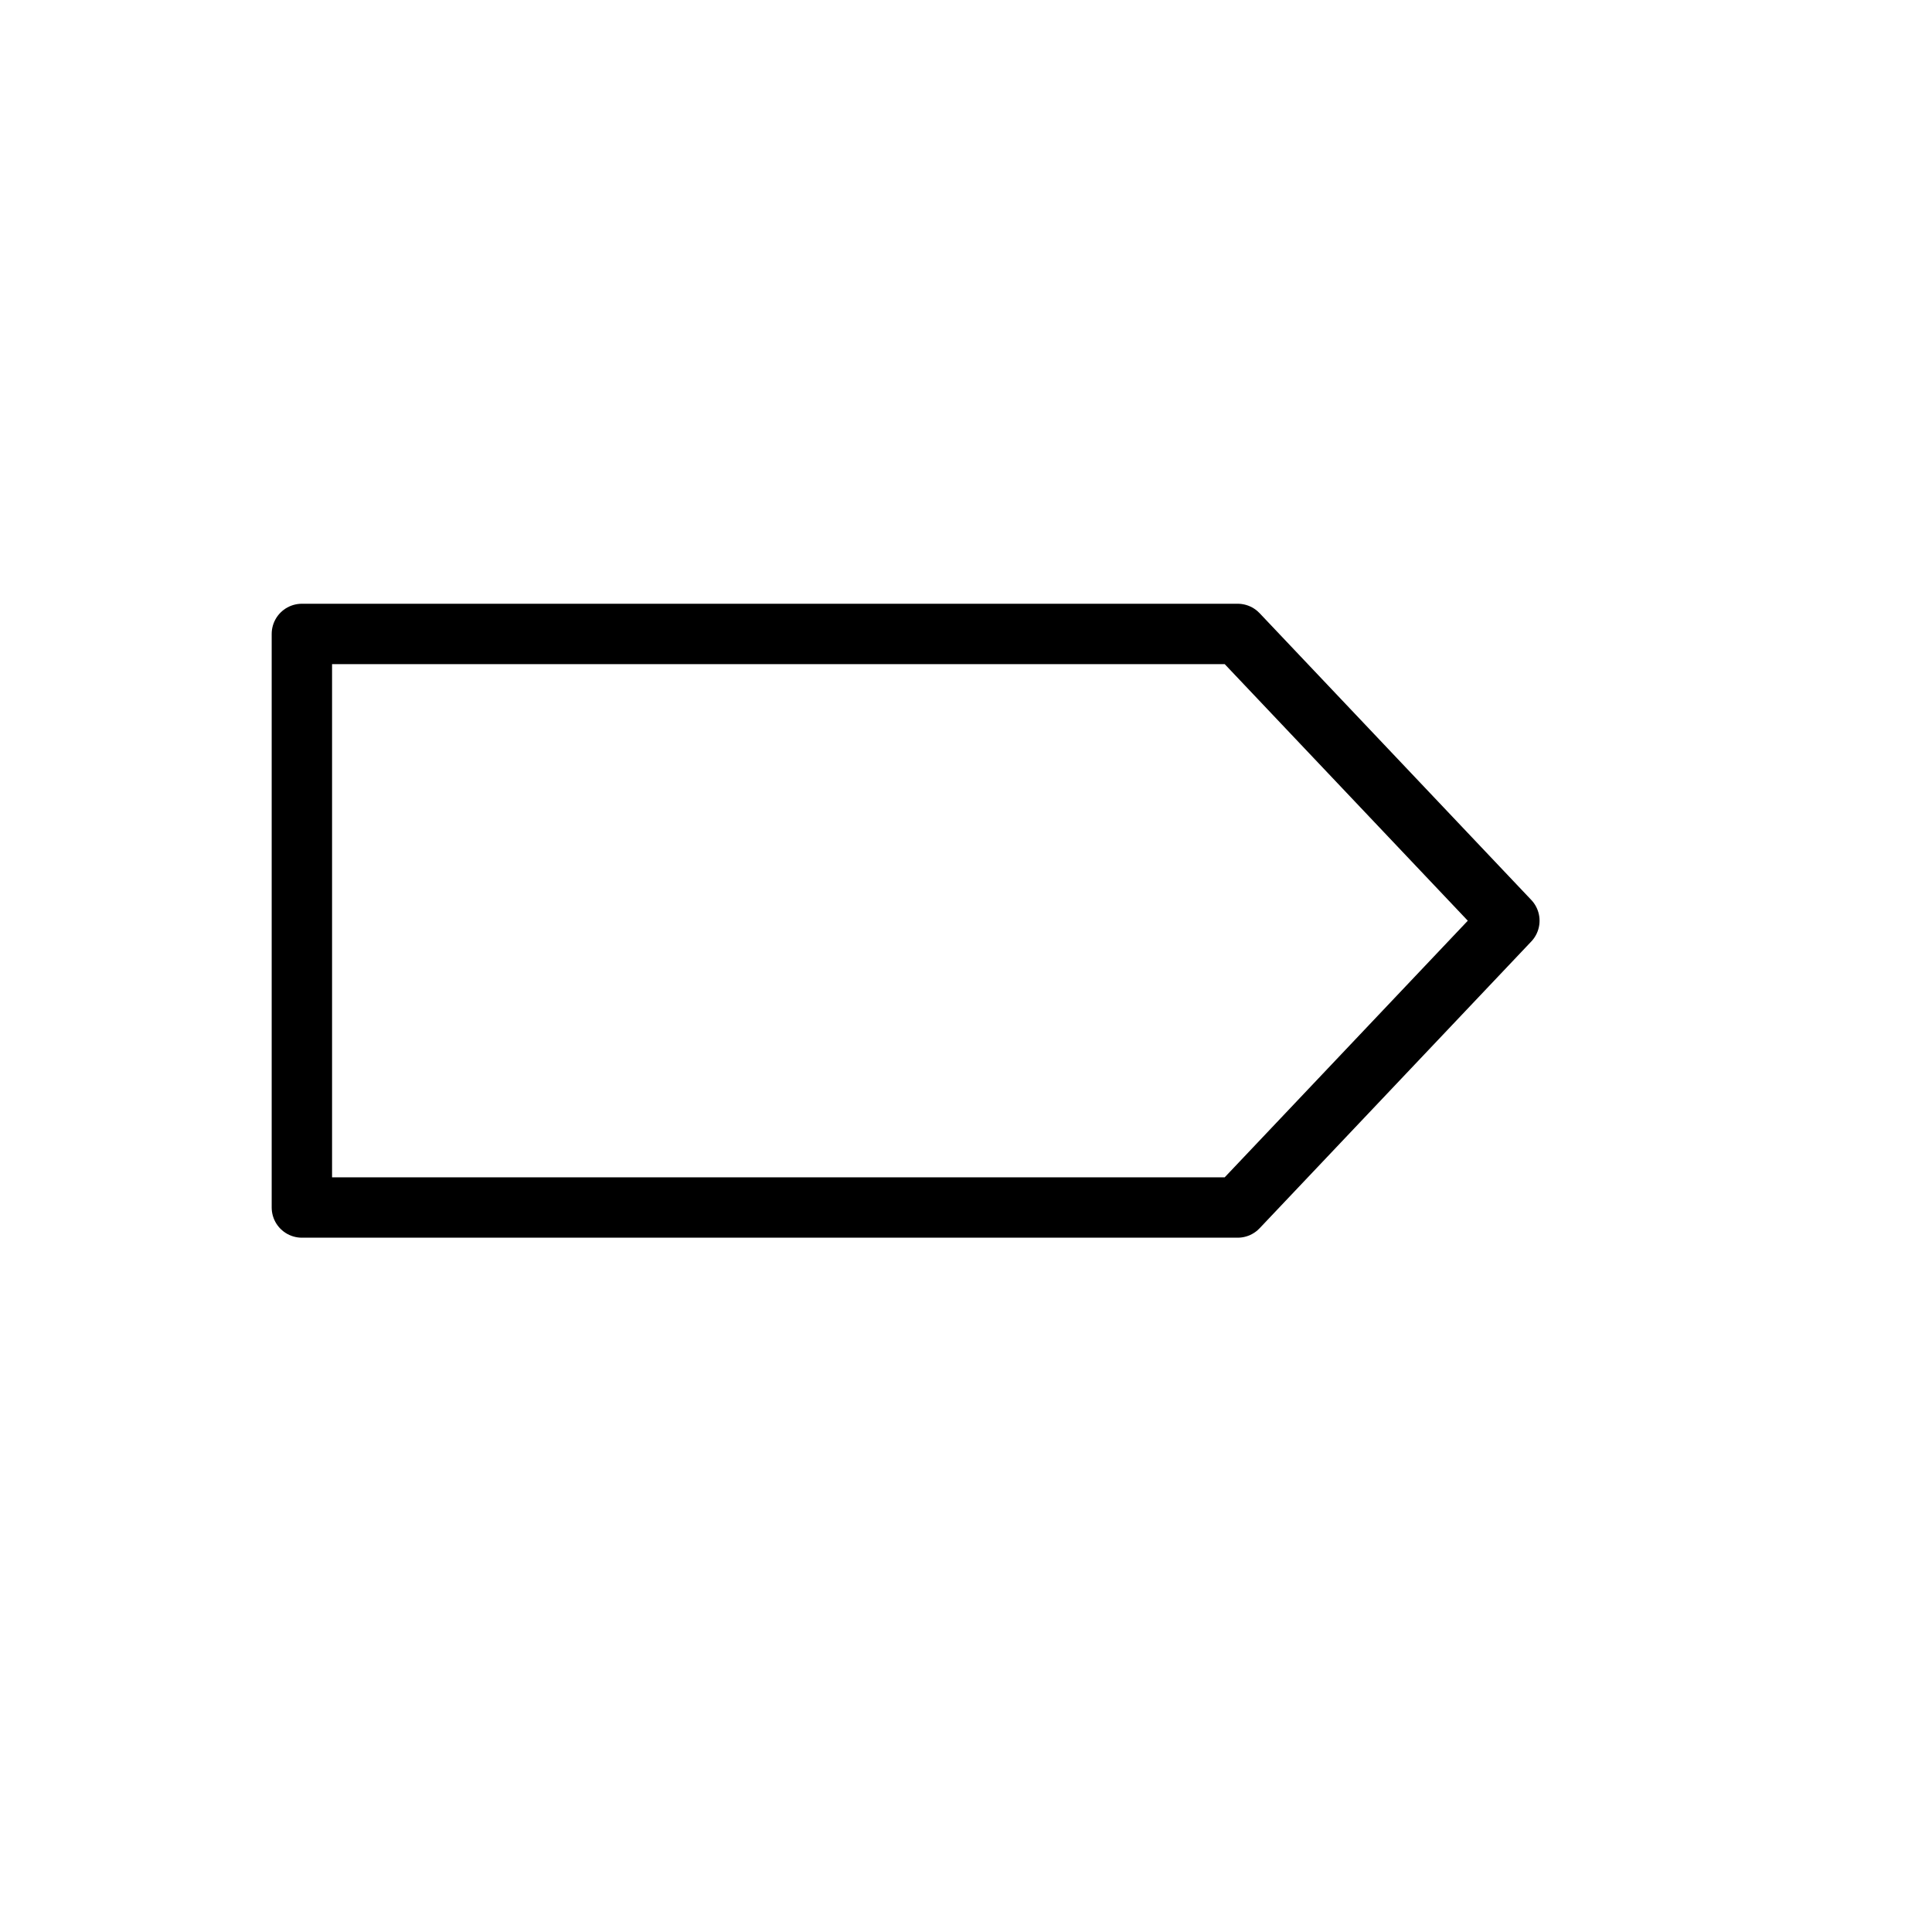
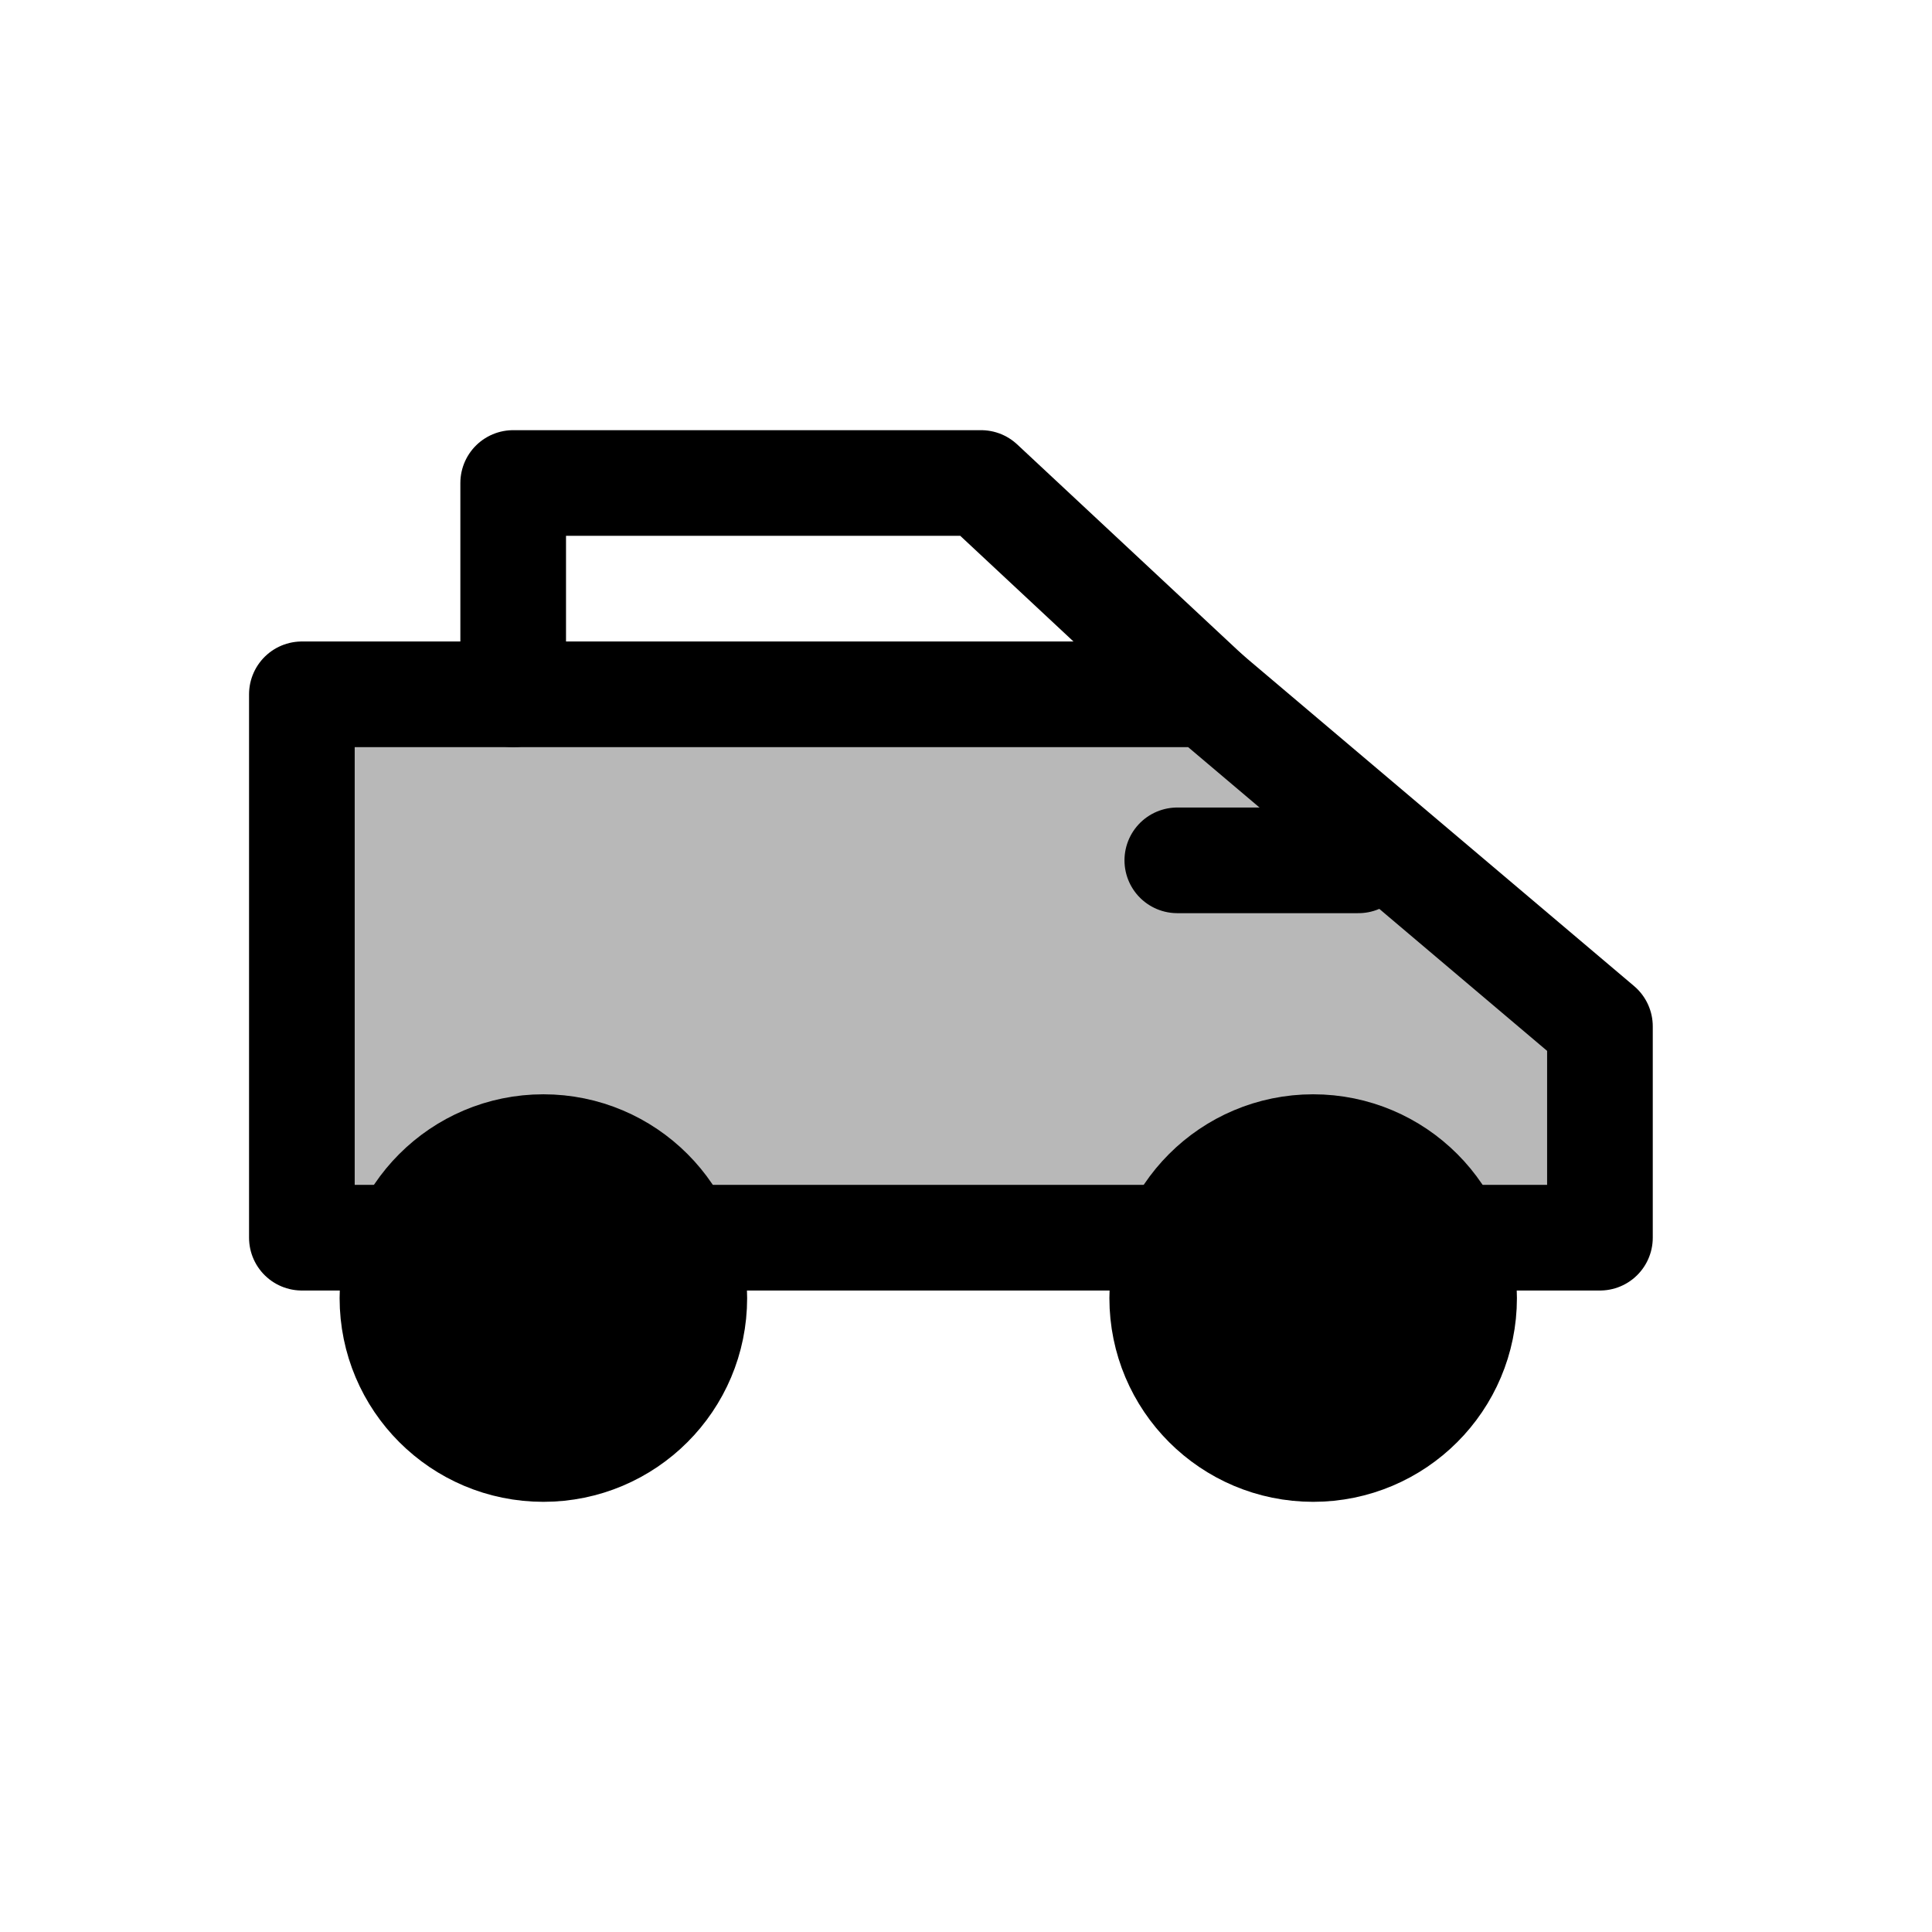
- <svg xmlns="http://www.w3.org/2000/svg" width="128" height="128" viewBox="0 0 128 128" fill="none" stroke="currentColor" stroke-width="4" stroke-linecap="round" stroke-linejoin="round">
-   <path d="M20 42 H82 L100 61 L82 80 H20 Z" />
+ <svg xmlns="http://www.w3.org/2000/svg" width="128" height="128" viewBox="0 0 128 128" fill="none" stroke="currentColor" stroke-width="7" stroke-linecap="round" stroke-linejoin="round">
+   <path d="M20 46 H80 L106 68 V82 H20 Z" fill="currentColor" fill-opacity=".28" />
+   <path d="M34 46 V32 H65 L80 46 M78 57 H90" />
+   <circle cx="36" cy="86" r="10" fill="currentColor" />
+   <circle cx="87" cy="86" r="10" fill="currentColor" />
</svg>
